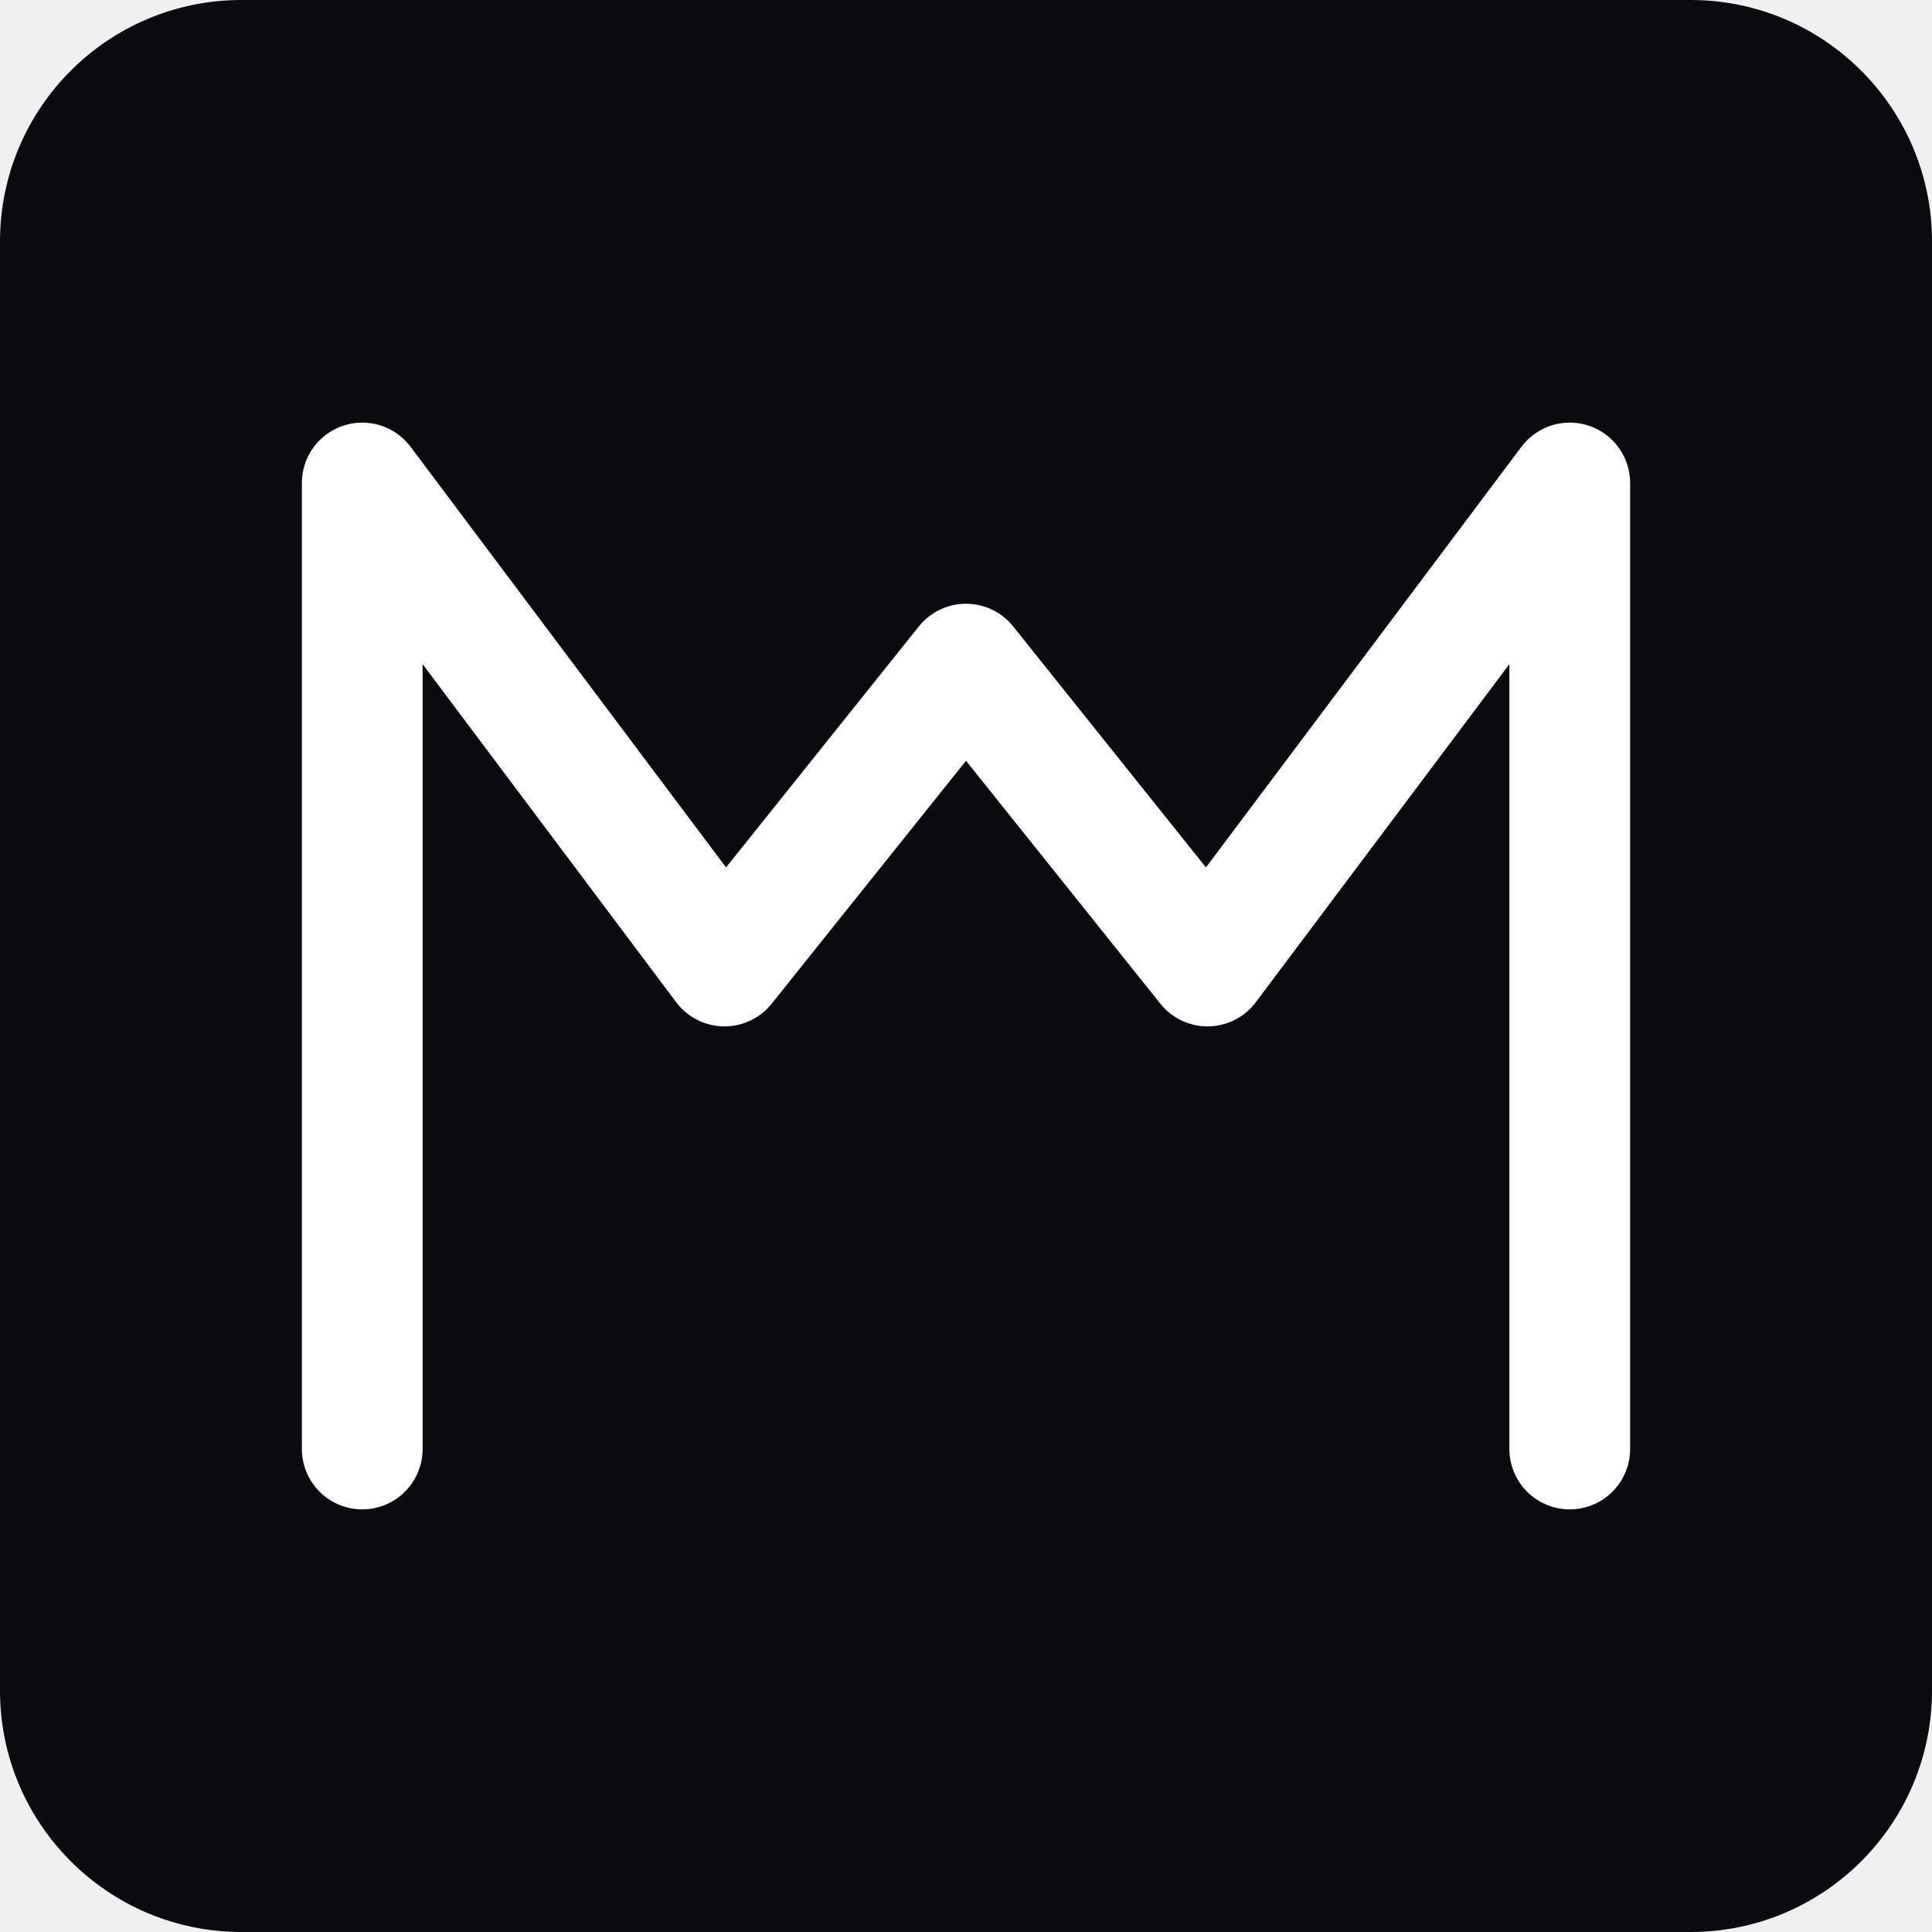
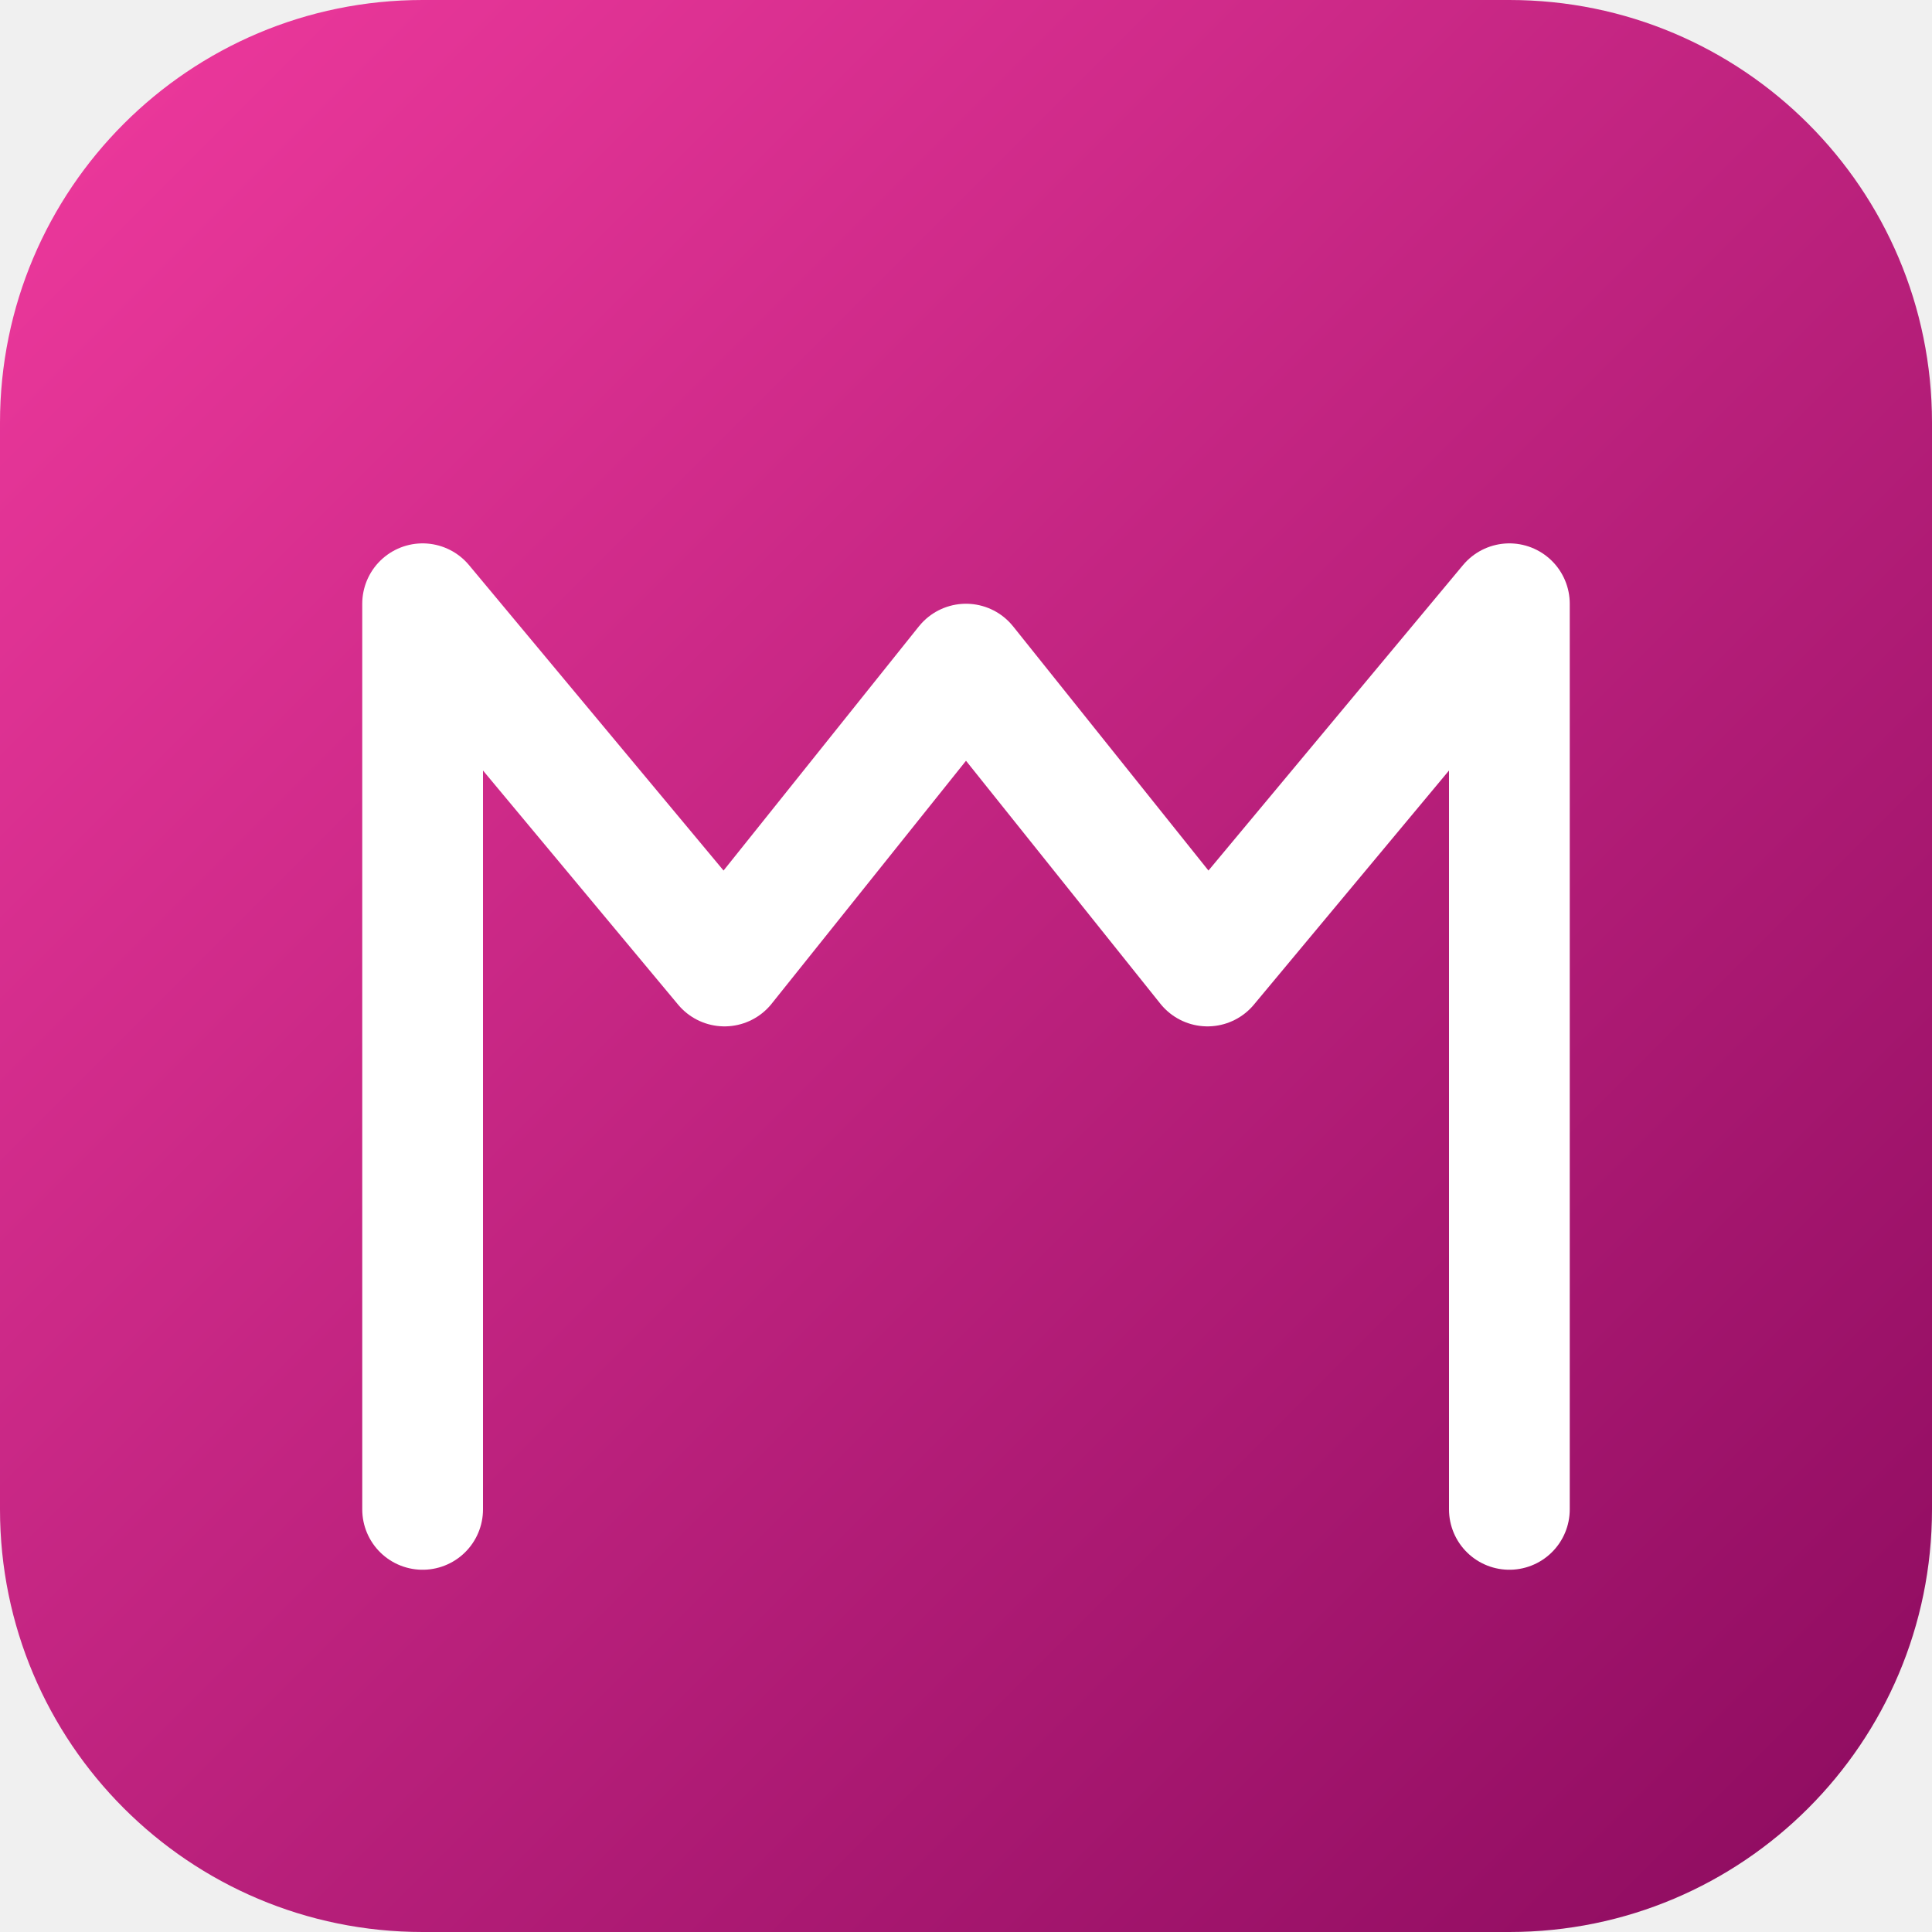
- <svg xmlns="http://www.w3.org/2000/svg" viewBox="0 0 32 32" fill="none">
-   <rect width="32" height="32" rx="4" fill="#0a0a0f" />
-   <path d="M6 24 L6 8 L12 16 L16 11 L20 16 L26 8 L26 24" stroke="white" stroke-width="2" stroke-linecap="round" stroke-linejoin="round" fill="none" />
+ <svg xmlns="http://www.w3.org/2000/svg" viewBox="0 0 32 32">
+   <defs>
+     <linearGradient id="mg-fg" x1="0" y1="0" x2="1" y2="1">
+       <stop offset="0%" stop-color="#F03A9E" />
+       <stop offset="100%" stop-color="#8B0A5E" />
+     </linearGradient>
+   </defs>
+   <rect width="32" height="32" rx="7" fill="url(#mg-fg)" />
+   <path d="M7 25 L7 10 L12 16 L16 11 L20 16 L25 10 L25 25" stroke="#FFFFFF" stroke-width="2" stroke-linecap="round" stroke-linejoin="round" fill="none" />
</svg>
